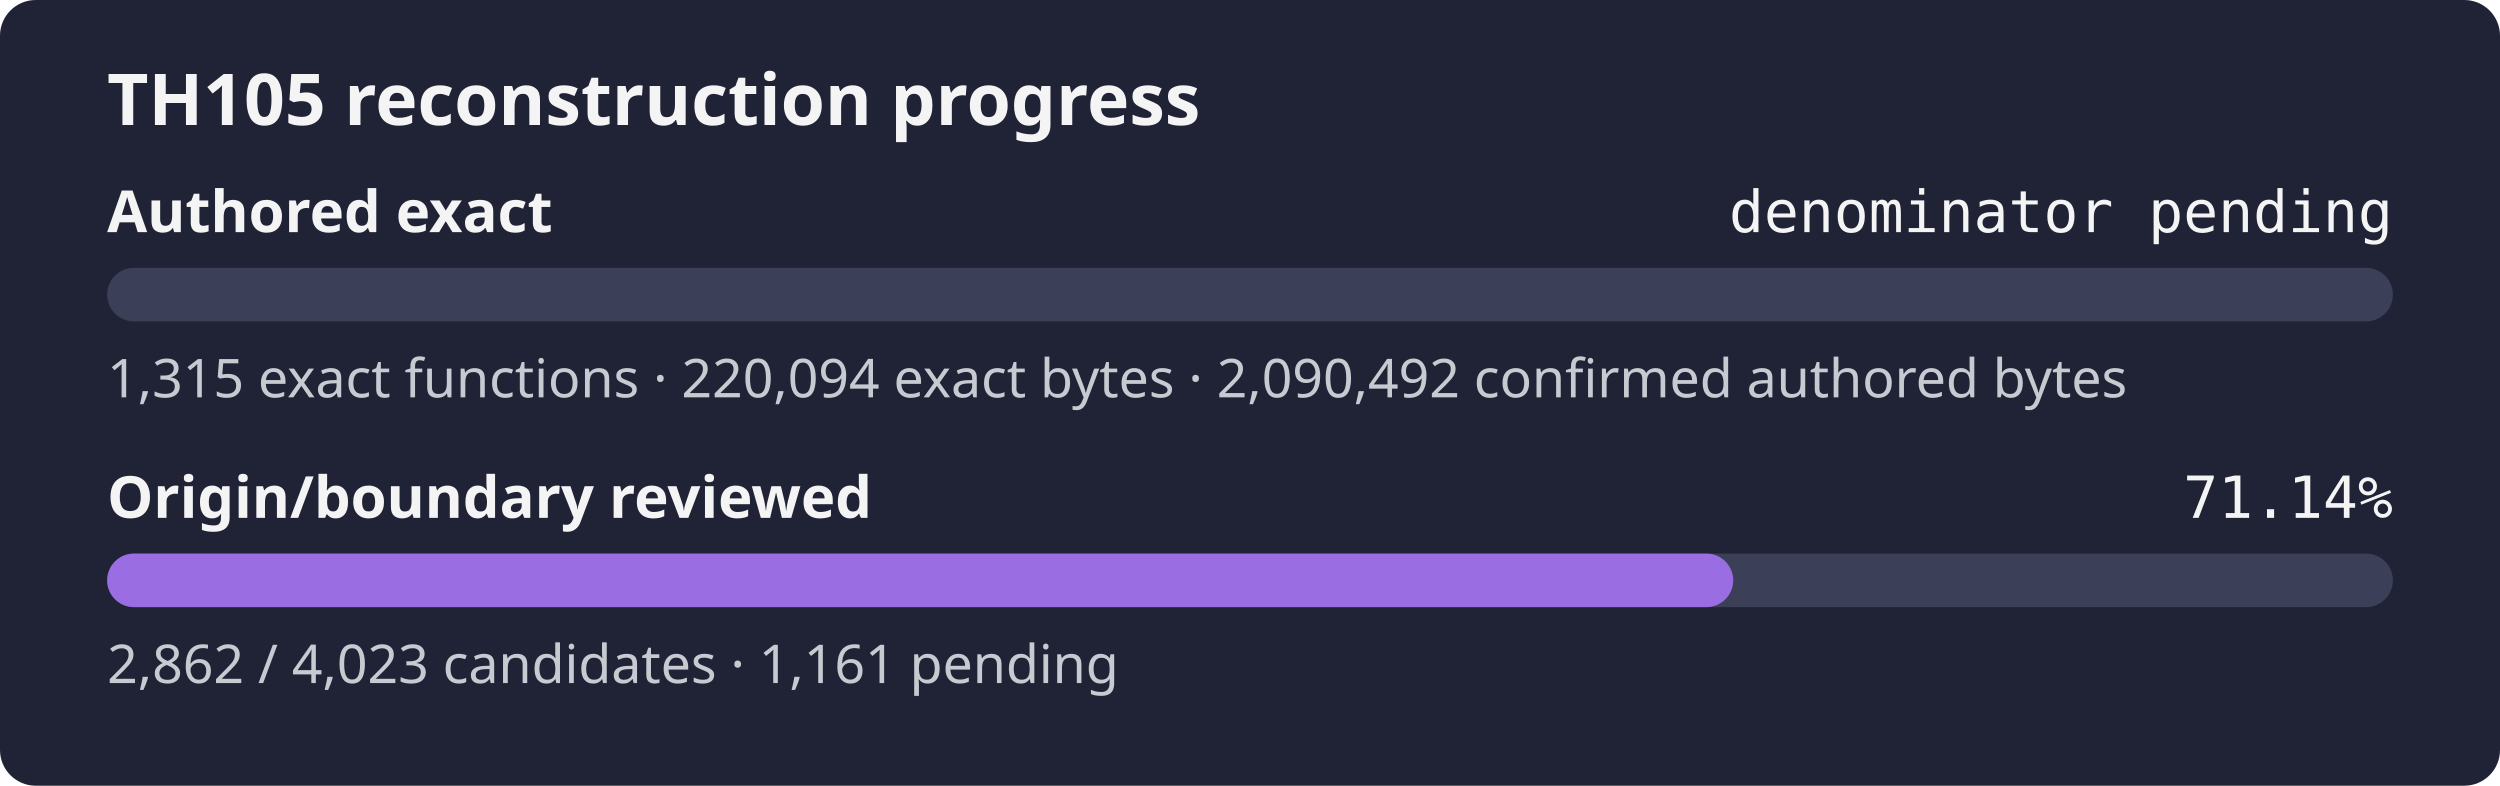
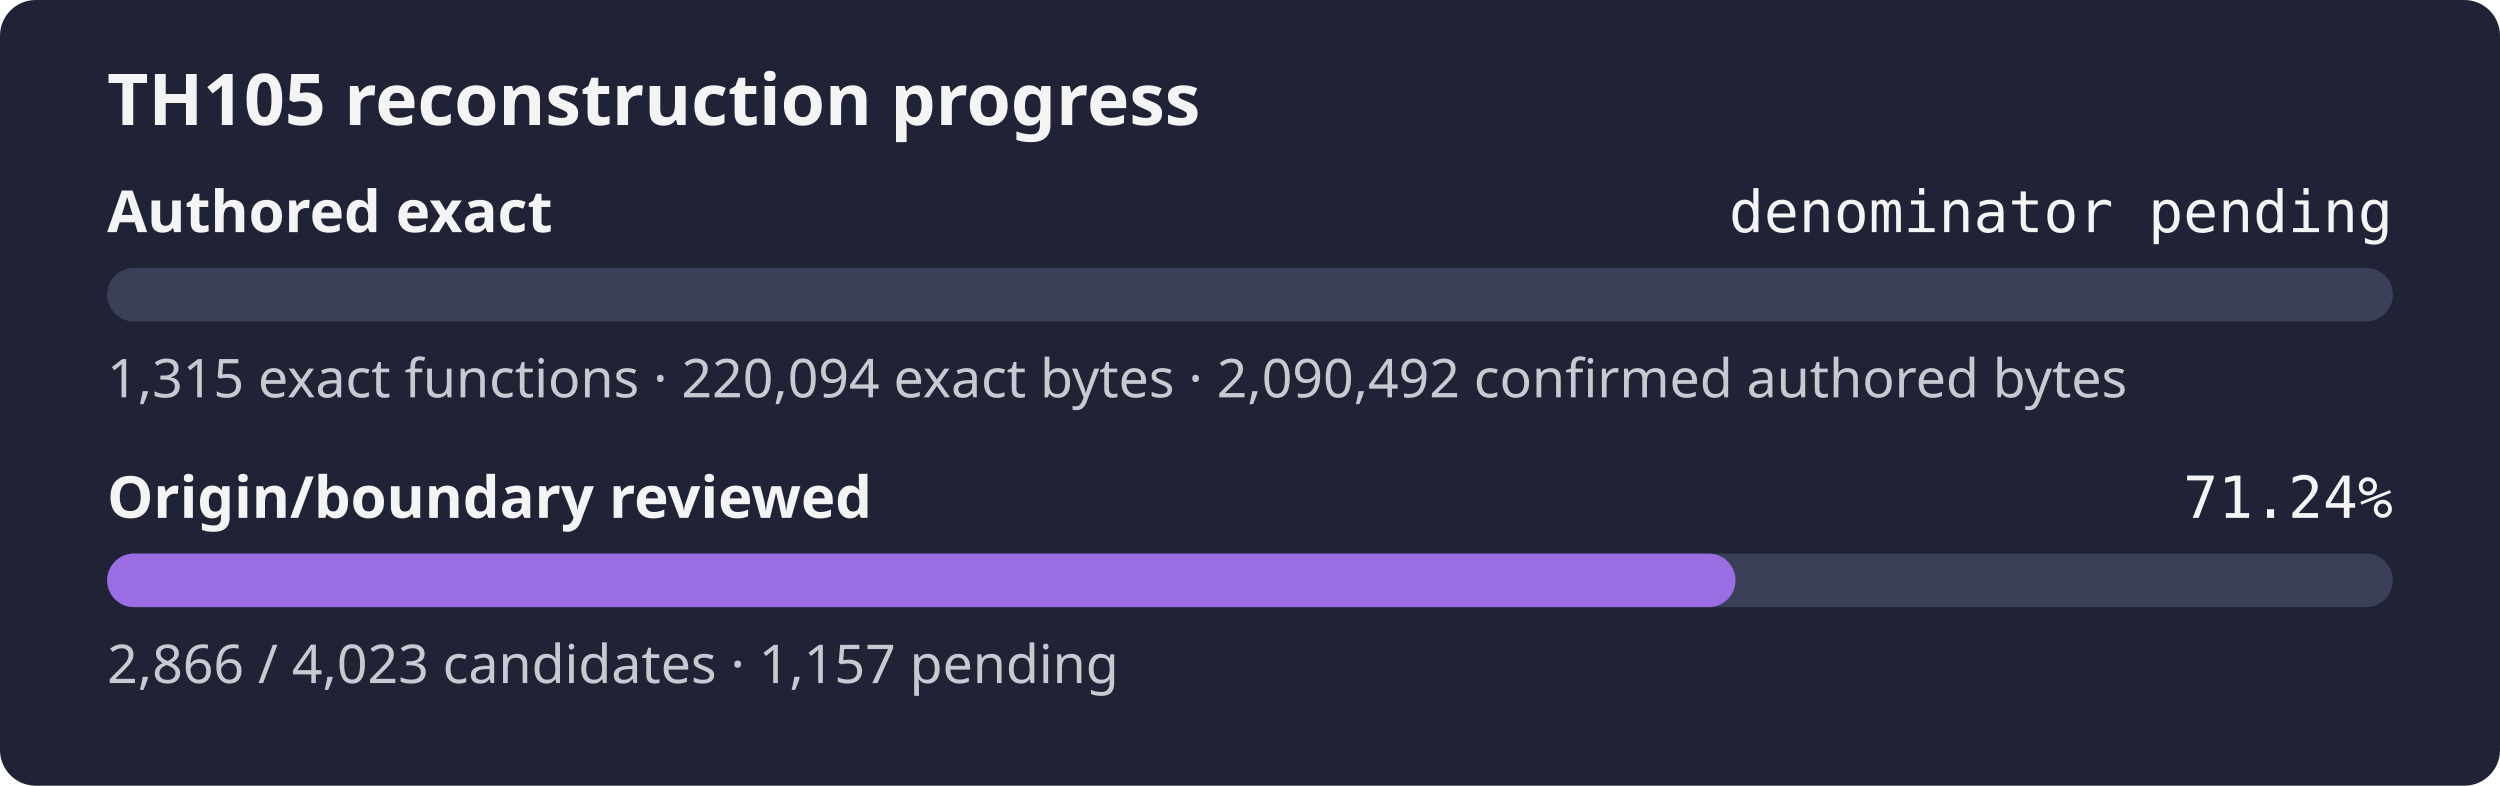
- <svg xmlns="http://www.w3.org/2000/svg" width="560" height="176" role="img" aria-label="TH105 reconstruction progress: authored exact denominator pending, origin review 71.14%">
+ <svg xmlns="http://www.w3.org/2000/svg" width="560" height="176" role="img" aria-label="TH105 reconstruction progress: authored exact denominator pending, origin review 71.24%">
  <rect width="560" height="176" rx="8" fill="#1f2335" />
  <text x="24" y="28" fill="#f4f4f5" font-family="sans-serif" font-size="16" font-weight="600">TH105 reconstruction progress</text>
  <text x="24" y="52" fill="#f4f4f5" font-family="sans-serif" font-size="13" font-weight="600">Authored exact</text>
  <text x="536" y="52" fill="#f4f4f5" text-anchor="end" font-family="monospace" font-size="13">denominator pending</text>
  <rect x="24" y="60" width="512" height="12" rx="6" fill="#3b4058" />
  <rect x="24" y="60" width="0.00" height="12" rx="6" fill="#9b6de3" />
  <text x="24" y="89" fill="#c8cad2" font-family="sans-serif" font-size="12">1,315 exact functions · 220,094 exact bytes · 2,090,492 confirmed authored bytes</text>
  <text x="24" y="116" fill="#f4f4f5" font-family="sans-serif" font-size="13" font-weight="600">Origin/boundary reviewed</text>
-   <text x="536" y="116" fill="#f4f4f5" text-anchor="end" font-family="monospace" font-size="13">71.14%</text>
+   <text x="536" y="116" fill="#f4f4f5" text-anchor="end" font-family="monospace" font-size="13">71.24%</text>
  <rect x="24" y="124" width="512" height="12" rx="6" fill="#3b4058" />
-   <rect x="24" y="124" width="364.24" height="12" rx="6" fill="#9b6de3" />
-   <text x="24" y="153" fill="#c8cad2" font-family="sans-serif" font-size="12">2,862 / 4,023 candidates · 1,161 pending</text>
+   <rect x="24" y="124" width="364.75" height="12" rx="6" fill="#9b6de3" />
+   <text x="24" y="153" fill="#c8cad2" font-family="sans-serif" font-size="12">2,866 / 4,023 candidates · 1,157 pending</text>
</svg>
